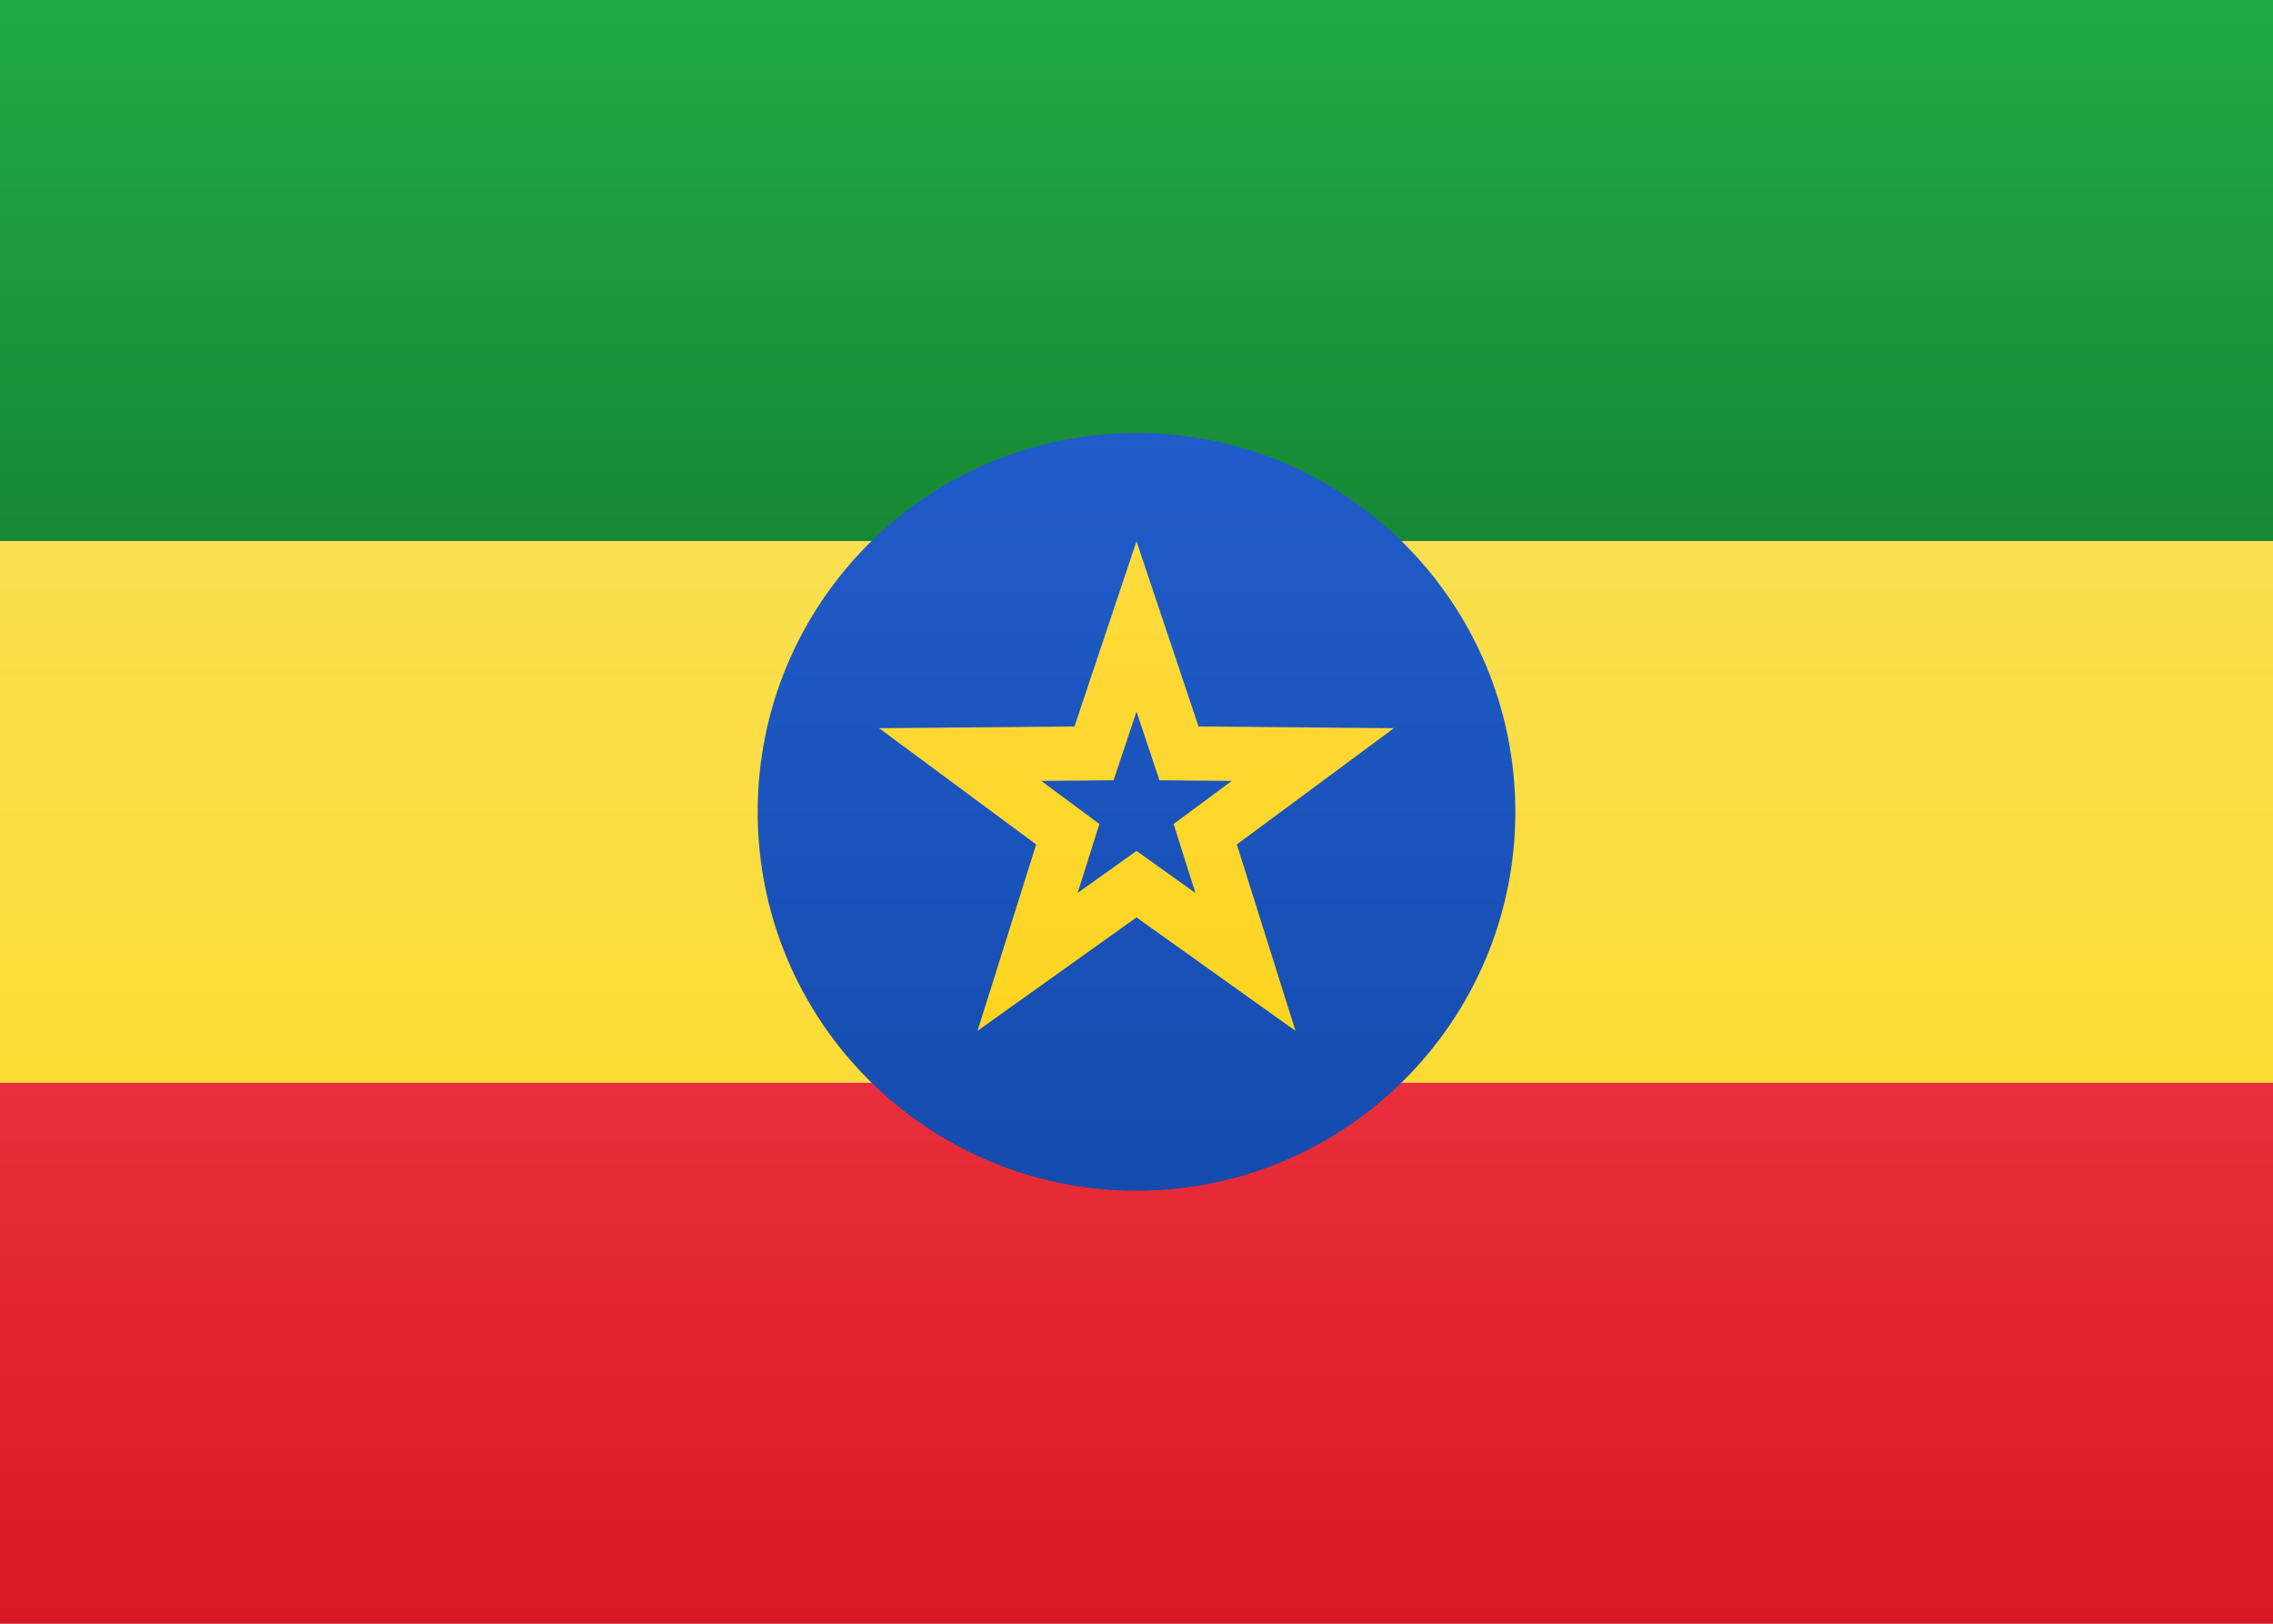
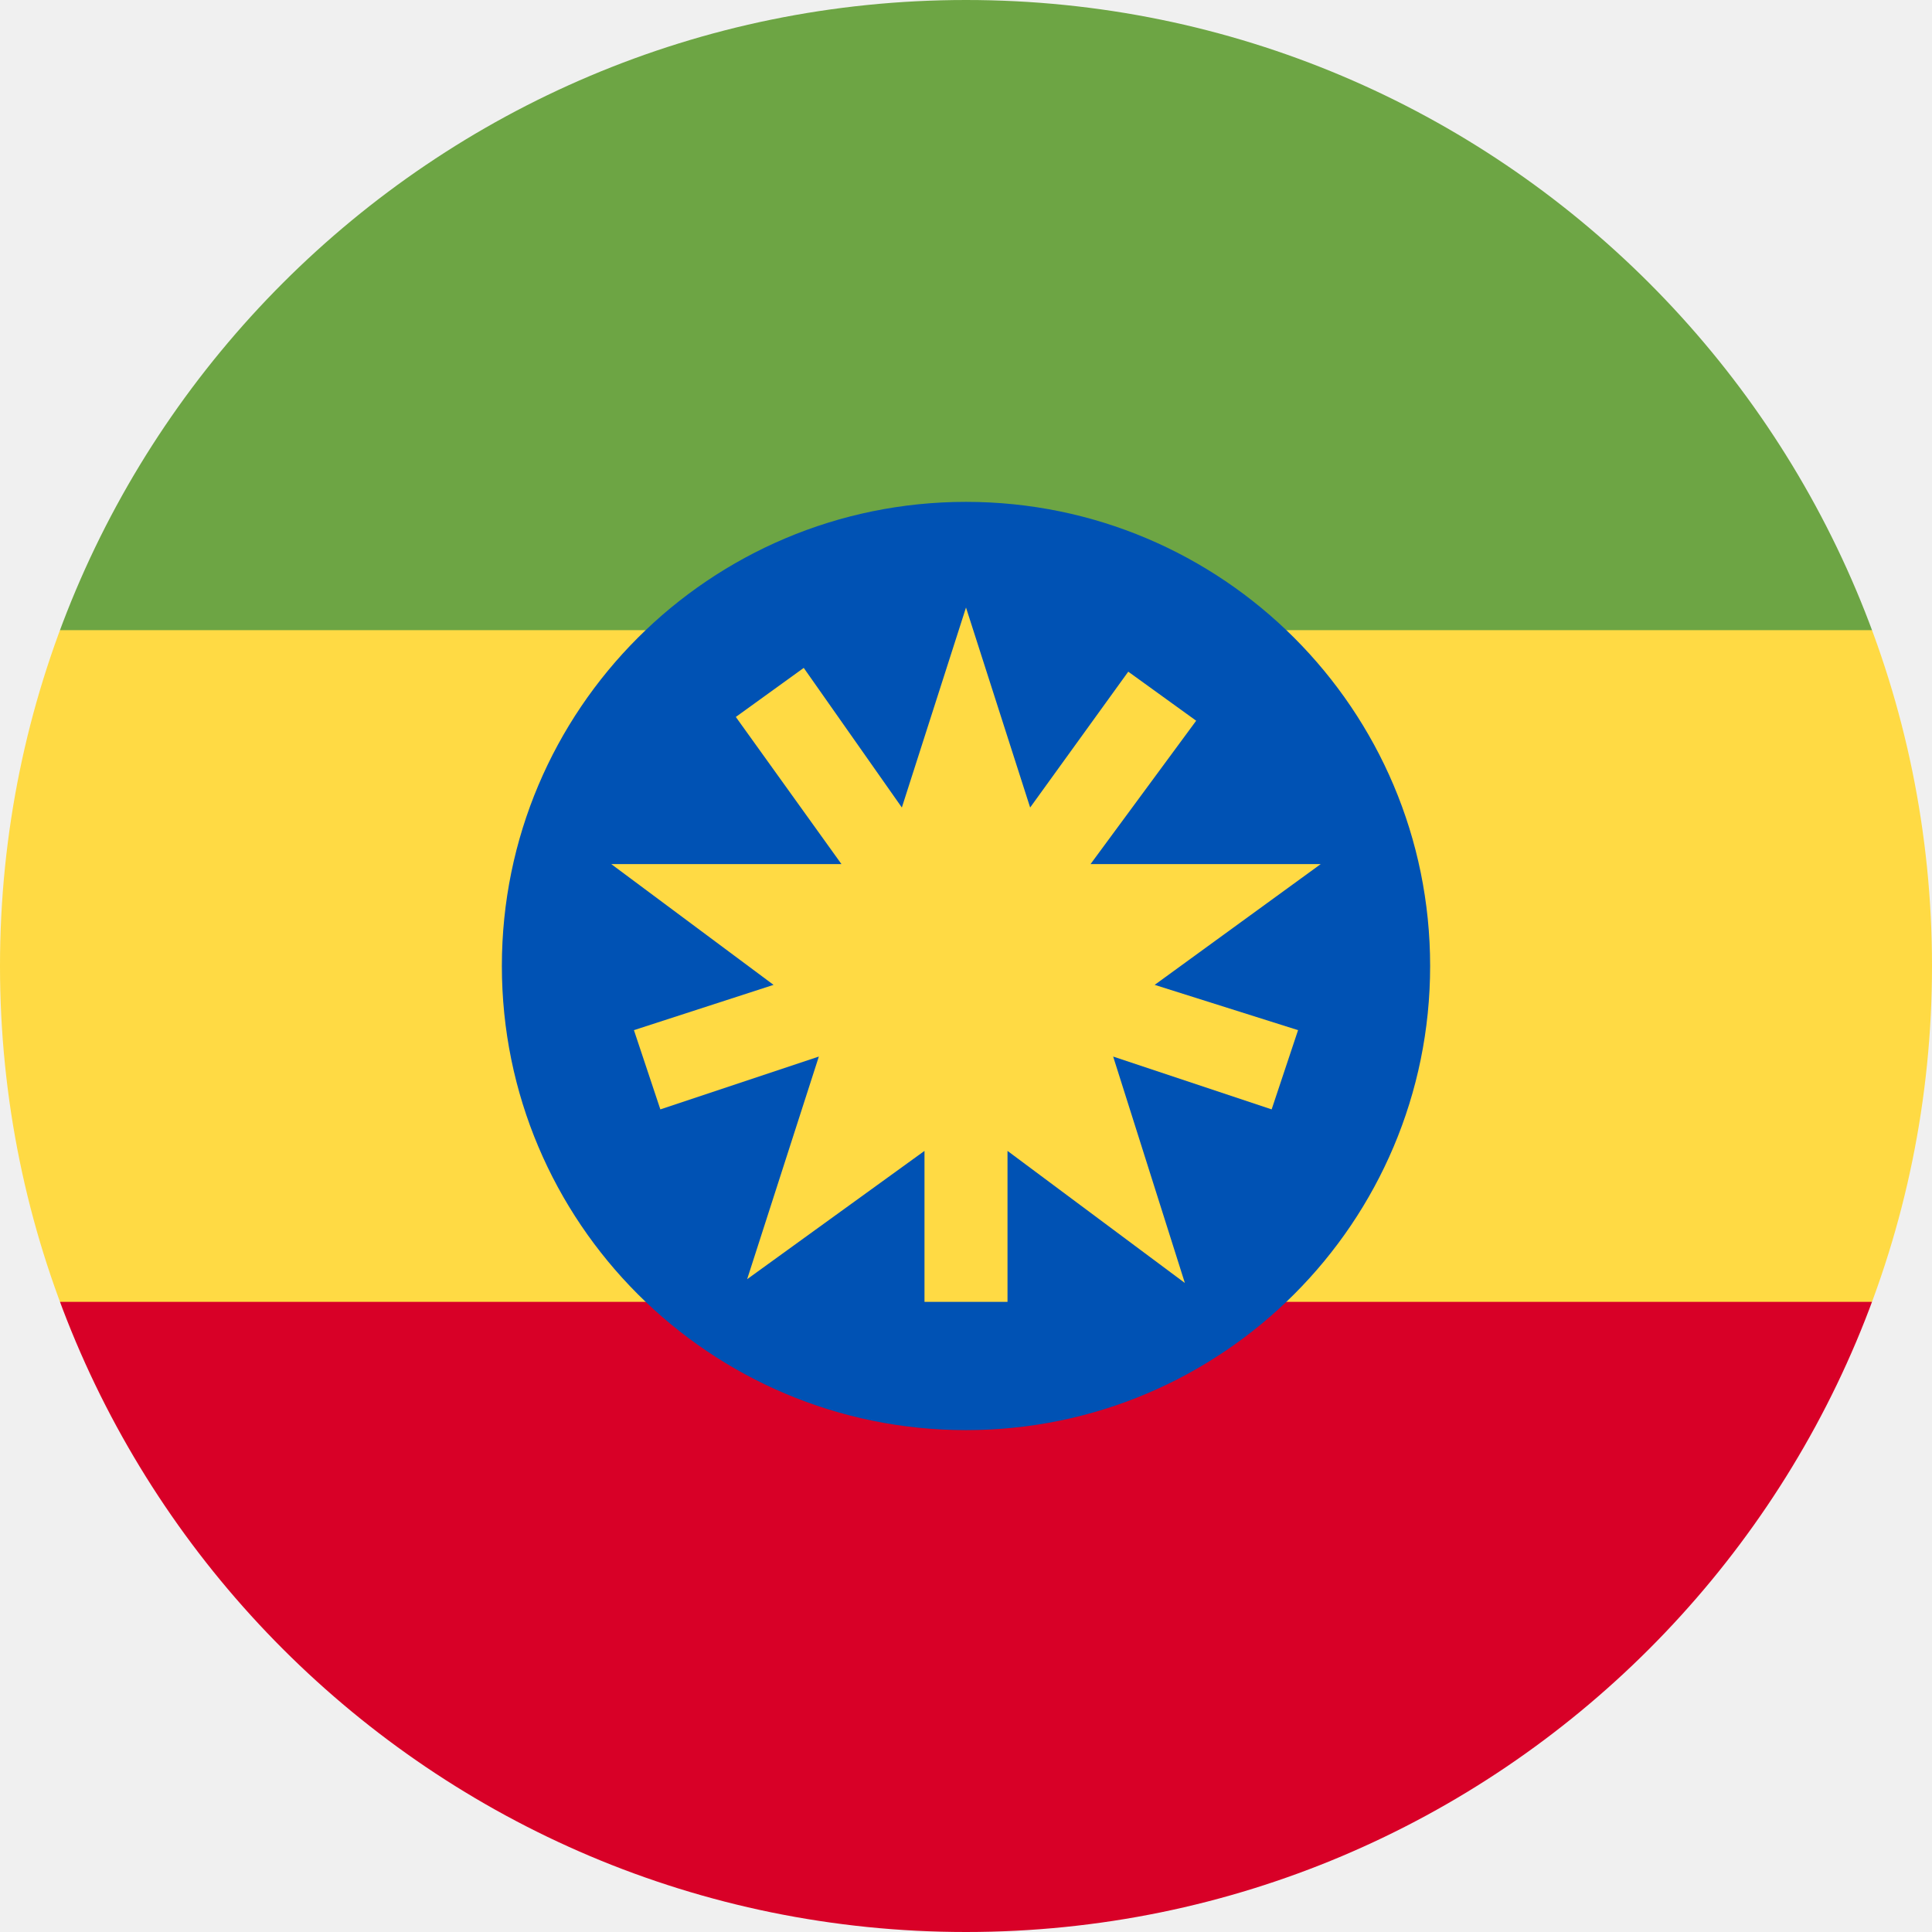
- <svg xmlns="http://www.w3.org/2000/svg" width="21px" height="15px" viewBox="0 0 21 15" version="1.1">
-   <defs>
-     <linearGradient x1="50%" y1="0%" x2="50%" y2="100%" id="linearGradient-1">
-       <stop stop-color="#FFFFFF" offset="0%" />
-       <stop stop-color="#F0F0F0" offset="100%" />
-     </linearGradient>
-     <linearGradient x1="50%" y1="0%" x2="50%" y2="100%" id="linearGradient-2">
-       <stop stop-color="#20AA46" offset="0%" />
-       <stop stop-color="#168835" offset="100%" />
-     </linearGradient>
-     <linearGradient x1="50%" y1="0%" x2="50%" y2="100%" id="linearGradient-3">
-       <stop stop-color="#E92F3B" offset="0%" />
-       <stop stop-color="#D81824" offset="100%" />
-     </linearGradient>
-     <linearGradient x1="50%" y1="0%" x2="50%" y2="100%" id="linearGradient-4">
-       <stop stop-color="#FADF50" offset="0%" />
-       <stop stop-color="#FCDC34" offset="100%" />
-     </linearGradient>
-     <linearGradient x1="50%" y1="0%" x2="50%" y2="100%" id="linearGradient-5">
-       <stop stop-color="#205CCA" offset="0%" />
-       <stop stop-color="#154BAD" offset="100%" />
-     </linearGradient>
-     <linearGradient x1="50%" y1="0%" x2="50%" y2="100%" id="linearGradient-6">
-       <stop stop-color="#FFDB3D" offset="0%" />
-       <stop stop-color="#FDD420" offset="100%" />
-     </linearGradient>
-   </defs>
-   <g id="Symbols" stroke="none" stroke-width="1" fill="none" fill-rule="evenodd">
-     <g id="ET">
-       <rect id="FlagBackground" fill="url(#linearGradient-1)" x="0" y="0" width="21" height="15" />
-       <rect id="Rectangle-2" fill="url(#linearGradient-2)" x="0" y="0" width="21" height="5" />
-       <rect id="Rectangle-2" fill="url(#linearGradient-3)" x="0" y="10" width="21" height="5" />
-       <rect id="Rectangle-2" fill="url(#linearGradient-4)" x="0" y="5" width="21" height="5" />
-       <circle id="Oval-95" fill="url(#linearGradient-5)" cx="10.5" cy="7.5" r="3.5" />
-       <path d="M10.5,8.475 L9.031,9.523 L9.573,7.801 L8.122,6.727 L9.927,6.711 L10.5,5 L11.073,6.711 L12.878,6.727 L11.427,7.801 L11.969,9.523 L10.5,8.475 Z M10.5,7.861 L11.044,8.249 L10.843,7.612 L11.38,7.214 L10.712,7.208 L10.5,6.574 L10.288,7.208 L9.62,7.214 L10.157,7.612 L9.956,8.249 L10.5,7.861 Z" id="Star-8" fill="url(#linearGradient-6)" fill-rule="nonzero" />
-     </g>
+ <svg xmlns="http://www.w3.org/2000/svg" width="512" height="512" viewBox="0 0 512 512">
+   <mask id="a">
+     <circle cx="256" cy="256" r="256" fill="#fff" />
+   </mask>
+   <g mask="url(#a)">
+     <path fill="#d80027" d="m0 345 256-32 256 32v167H0Z" />
+     <path fill="#ffda44" d="m0 167 256-32 256 32v178H0Z" />
+     <path fill="#6da544" d="M0 0h512v167H0z" />
+     <circle cx="256" cy="256" r="123" fill="#0052b4" />
+     <path fill="#ffda44" d="m256 161-17 53-26-37-18 13 28 39h-61l43 32-37 12 7 21 42-14-19 59 47-34v40h22v-40l47 35-19-60 42 14 7-21-38-12 44-32h-61l28-38-18-13-26 36z" />
  </g>
</svg>
